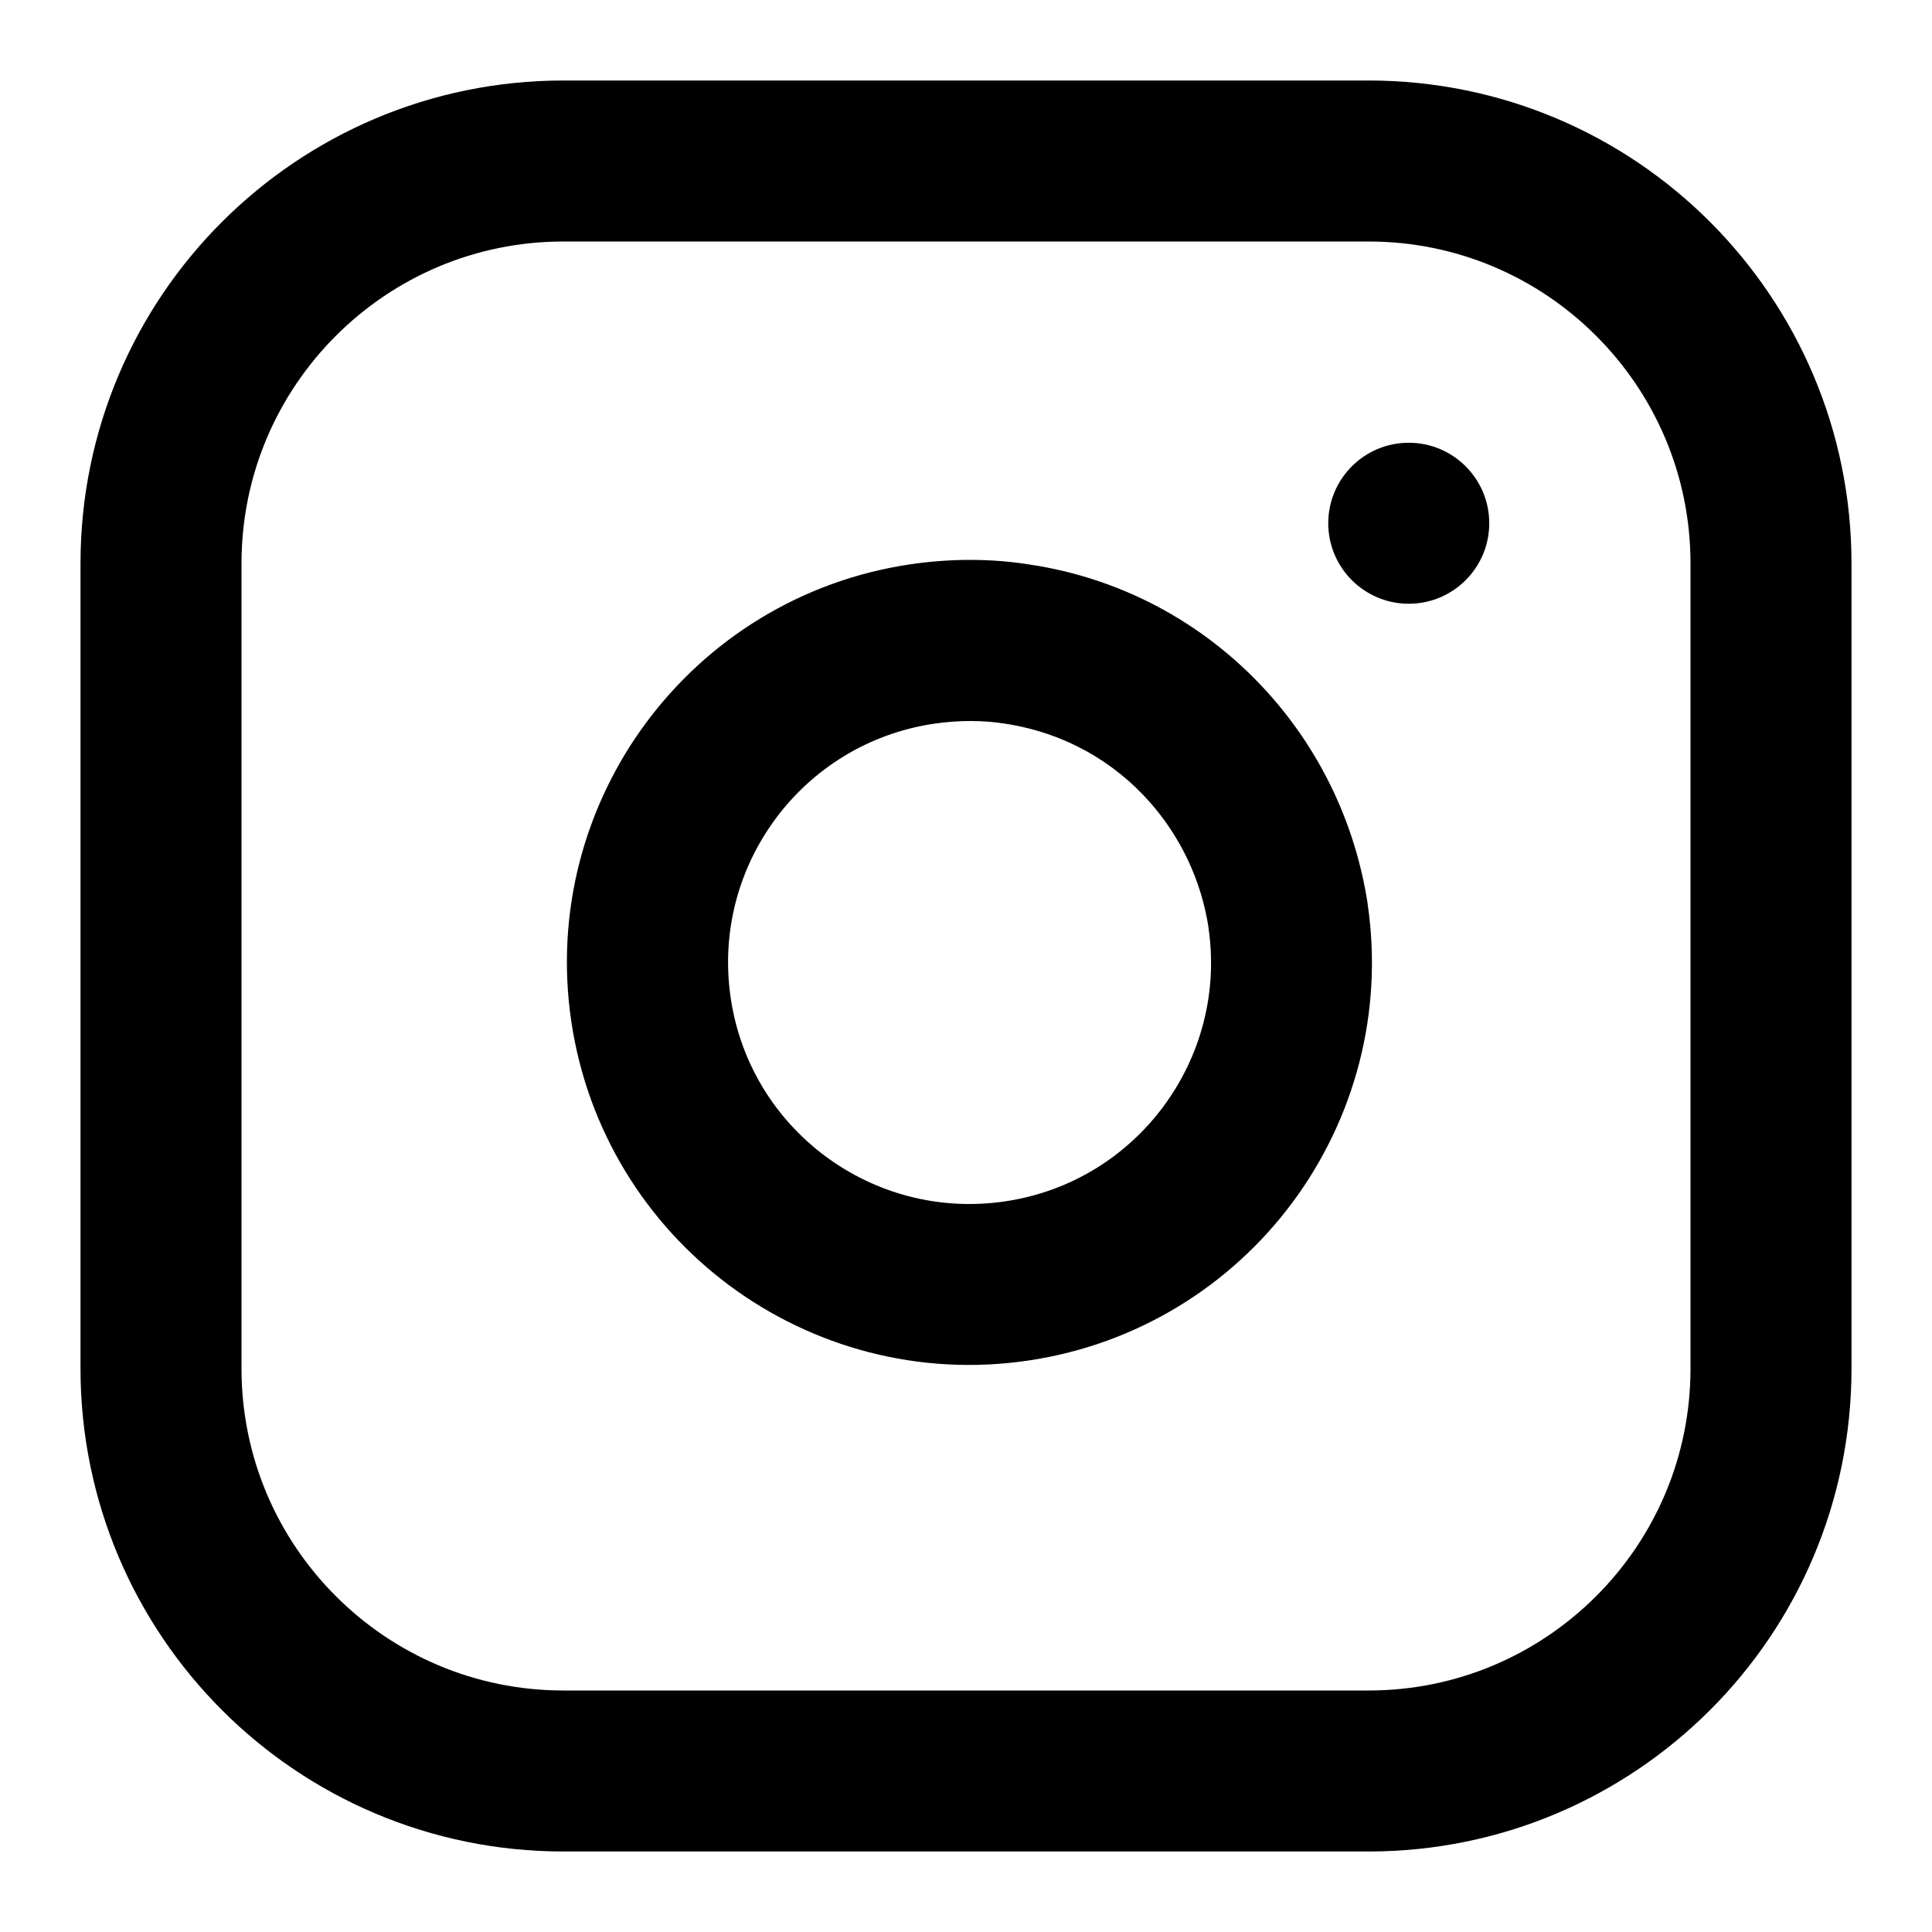
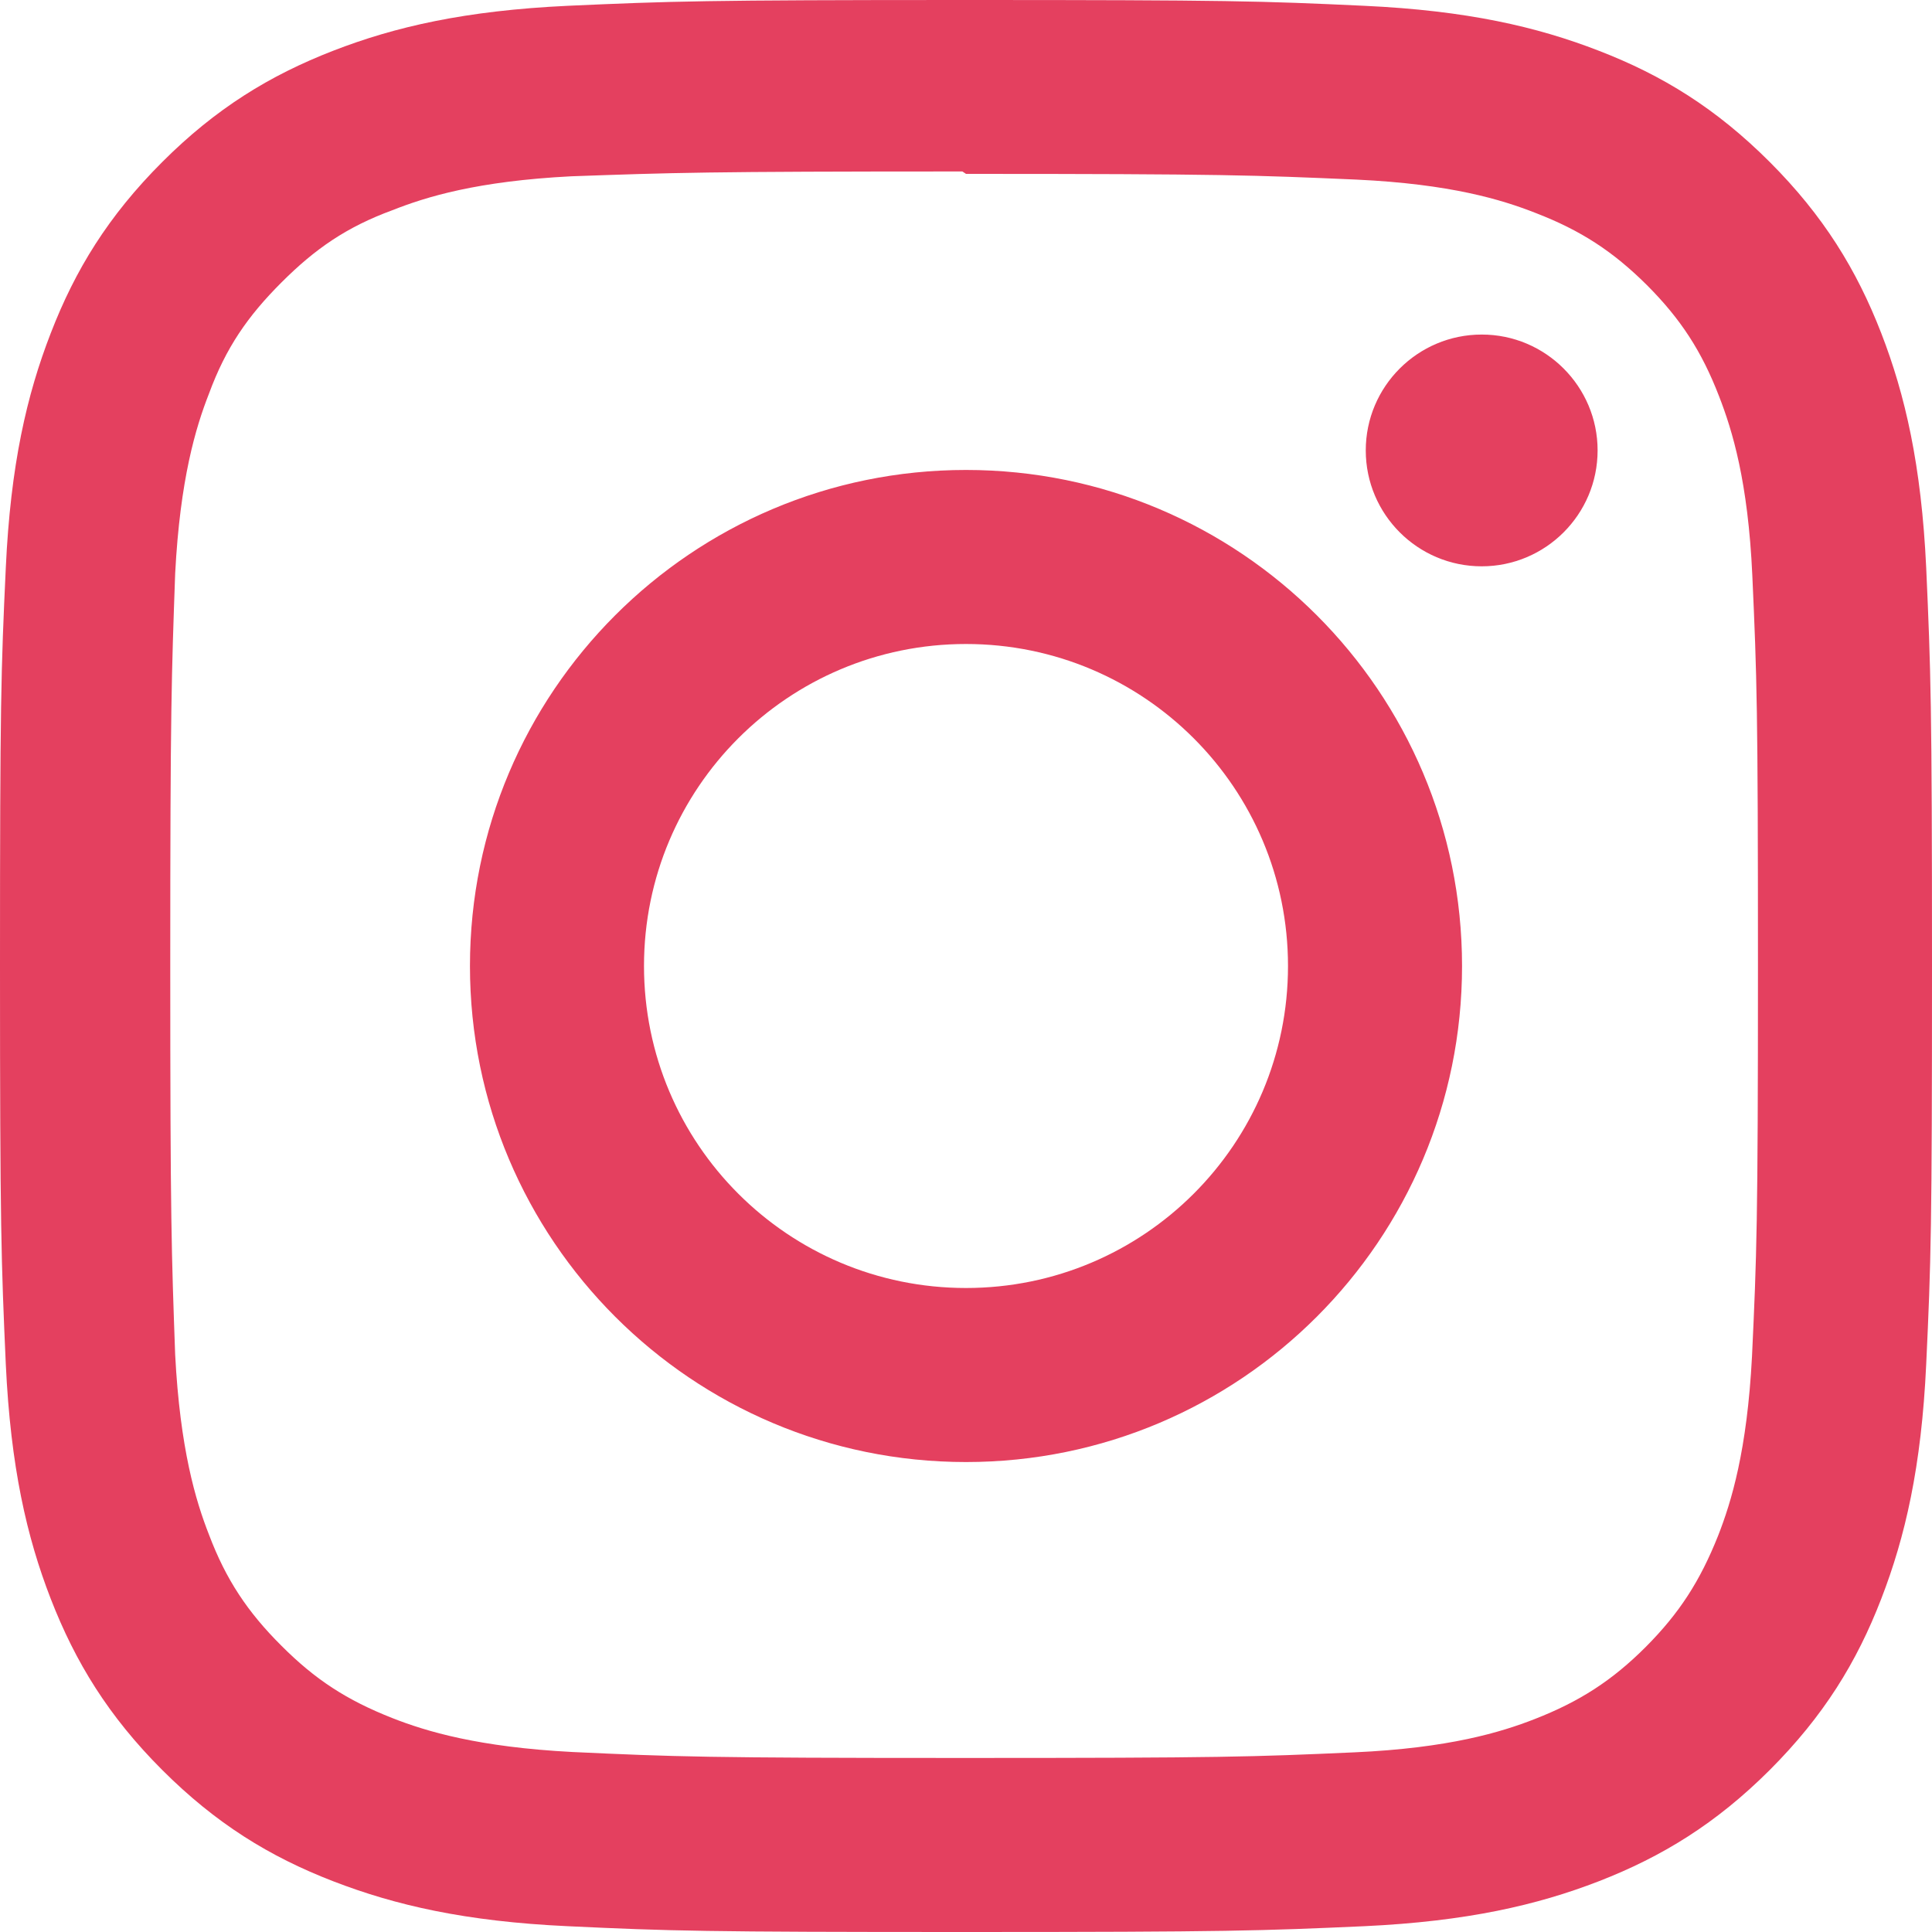
<svg xmlns="http://www.w3.org/2000/svg" version="1.1" width="24" height="24" viewBox="0 0 24 24">
-   <path d="M7 1c-1.657 0-3.158 0.673-4.243 1.757s-1.757 2.586-1.757 4.243v10c0 1.657 0.673 3.158 1.757 4.243s2.586 1.757 4.243 1.757h10c1.657 0 3.158-0.673 4.243-1.757s1.757-2.586 1.757-4.243v-10c0-1.657-0.673-3.158-1.757-4.243s-2.586-1.757-4.243-1.757zM7 3h10c1.105 0 2.103 0.447 2.828 1.172s1.172 1.723 1.172 2.828v10c0 1.105-0.447 2.103-1.172 2.828s-1.723 1.172-2.828 1.172h-10c-1.105 0-2.103-0.447-2.828-1.172s-1.172-1.723-1.172-2.828v-10c0-1.105 0.447-2.103 1.172-2.828s1.723-1.172 2.828-1.172zM16.989 11.223c-0.15-0.972-0.571-1.857-1.194-2.567-0.754-0.861-1.804-1.465-3.009-1.644-0.464-0.074-0.97-0.077-1.477-0.002-1.366 0.202-2.521 0.941-3.282 1.967s-1.133 2.347-0.93 3.712 0.941 2.521 1.967 3.282 2.347 1.133 3.712 0.93 2.521-0.941 3.282-1.967 1.133-2.347 0.93-3.712zM15.011 11.517c0.122 0.82-0.1 1.609-0.558 2.227s-1.15 1.059-1.969 1.18-1.609-0.1-2.227-0.558-1.059-1.15-1.18-1.969 0.1-1.609 0.558-2.227 1.15-1.059 1.969-1.18c0.313-0.046 0.615-0.042 0.87-0.002 0.74 0.11 1.366 0.47 1.818 0.986 0.375 0.428 0.63 0.963 0.72 1.543zM17.5 7.5c0.552 0 1-0.448 1-1s-0.448-1-1-1-1 0.448-1 1 0.448 1 1 1z" />
+   <path fill="#e4405f" d="M12 0c-3.26 0-3.667 0.015-4.947 0.072-1.278 0.060-2.148 0.261-2.913 0.558-0.789 0.306-1.459 0.717-2.126 1.384s-1.079 1.336-1.384 2.126c-0.297 0.765-0.499 1.635-0.558 2.913-0.060 1.28-0.072 1.687-0.072 4.947s0.015 3.667 0.072 4.947c0.060 1.277 0.261 2.148 0.558 2.913 0.306 0.788 0.717 1.459 1.384 2.126s1.336 1.079 2.126 1.384c0.766 0.296 1.636 0.499 2.913 0.558 1.28 0.060 1.687 0.072 4.947 0.072s3.667-0.015 4.947-0.072c1.277-0.060 2.148-0.262 2.913-0.558 0.788-0.306 1.459-0.718 2.126-1.384 0.666-0.667 1.079-1.335 1.384-2.126 0.296-0.765 0.499-1.636 0.558-2.913 0.060-1.28 0.072-1.687 0.072-4.947s-0.015-3.667-0.072-4.947c-0.060-1.277-0.262-2.149-0.558-2.913-0.306-0.789-0.718-1.459-1.384-2.126-0.667-0.667-1.335-1.079-2.126-1.384-0.765-0.297-1.636-0.499-2.913-0.558-1.28-0.060-1.687-0.072-4.947-0.072zM12 2.16c3.203 0 3.585 0.016 4.85 0.071 1.17 0.055 1.805 0.249 2.227 0.415 0.562 0.217 0.96 0.477 1.382 0.896 0.419 0.42 0.679 0.819 0.896 1.381 0.164 0.422 0.36 1.057 0.413 2.227 0.057 1.266 0.070 1.646 0.070 4.85s-0.015 3.585-0.074 4.85c-0.061 1.17-0.256 1.805-0.421 2.227-0.224 0.562-0.479 0.96-0.899 1.382-0.419 0.419-0.824 0.679-1.38 0.896-0.42 0.164-1.065 0.36-2.235 0.413-1.274 0.057-1.649 0.070-4.859 0.070-3.211 0-3.586-0.015-4.859-0.074-1.171-0.061-1.816-0.256-2.236-0.421-0.569-0.224-0.96-0.479-1.379-0.899-0.421-0.419-0.69-0.824-0.9-1.38-0.165-0.42-0.359-1.065-0.42-2.235-0.045-1.26-0.061-1.649-0.061-4.844 0-3.196 0.016-3.586 0.061-4.861 0.061-1.17 0.255-1.814 0.42-2.234 0.21-0.57 0.479-0.96 0.9-1.381 0.419-0.419 0.81-0.689 1.379-0.898 0.42-0.166 1.051-0.361 2.221-0.421 1.275-0.045 1.65-0.060 4.859-0.060zM12 5.838c-3.405 0-6.162 2.76-6.162 6.162 0 3.405 2.76 6.162 6.162 6.162 3.405 0 6.162-2.76 6.162-6.162 0-3.405-2.76-6.162-6.162-6.162zM12 16c-2.21 0-4-1.79-4-4s1.79-4 4-4 4 1.79 4 4-1.79 4-4 4zM19.846 5.595c0 0.795-0.646 1.44-1.44 1.44-0.795 0-1.44-0.646-1.44-1.44s0.646-1.439 1.44-1.439c0.793-0.001 1.44 0.645 1.44 1.439z" />
</svg>
